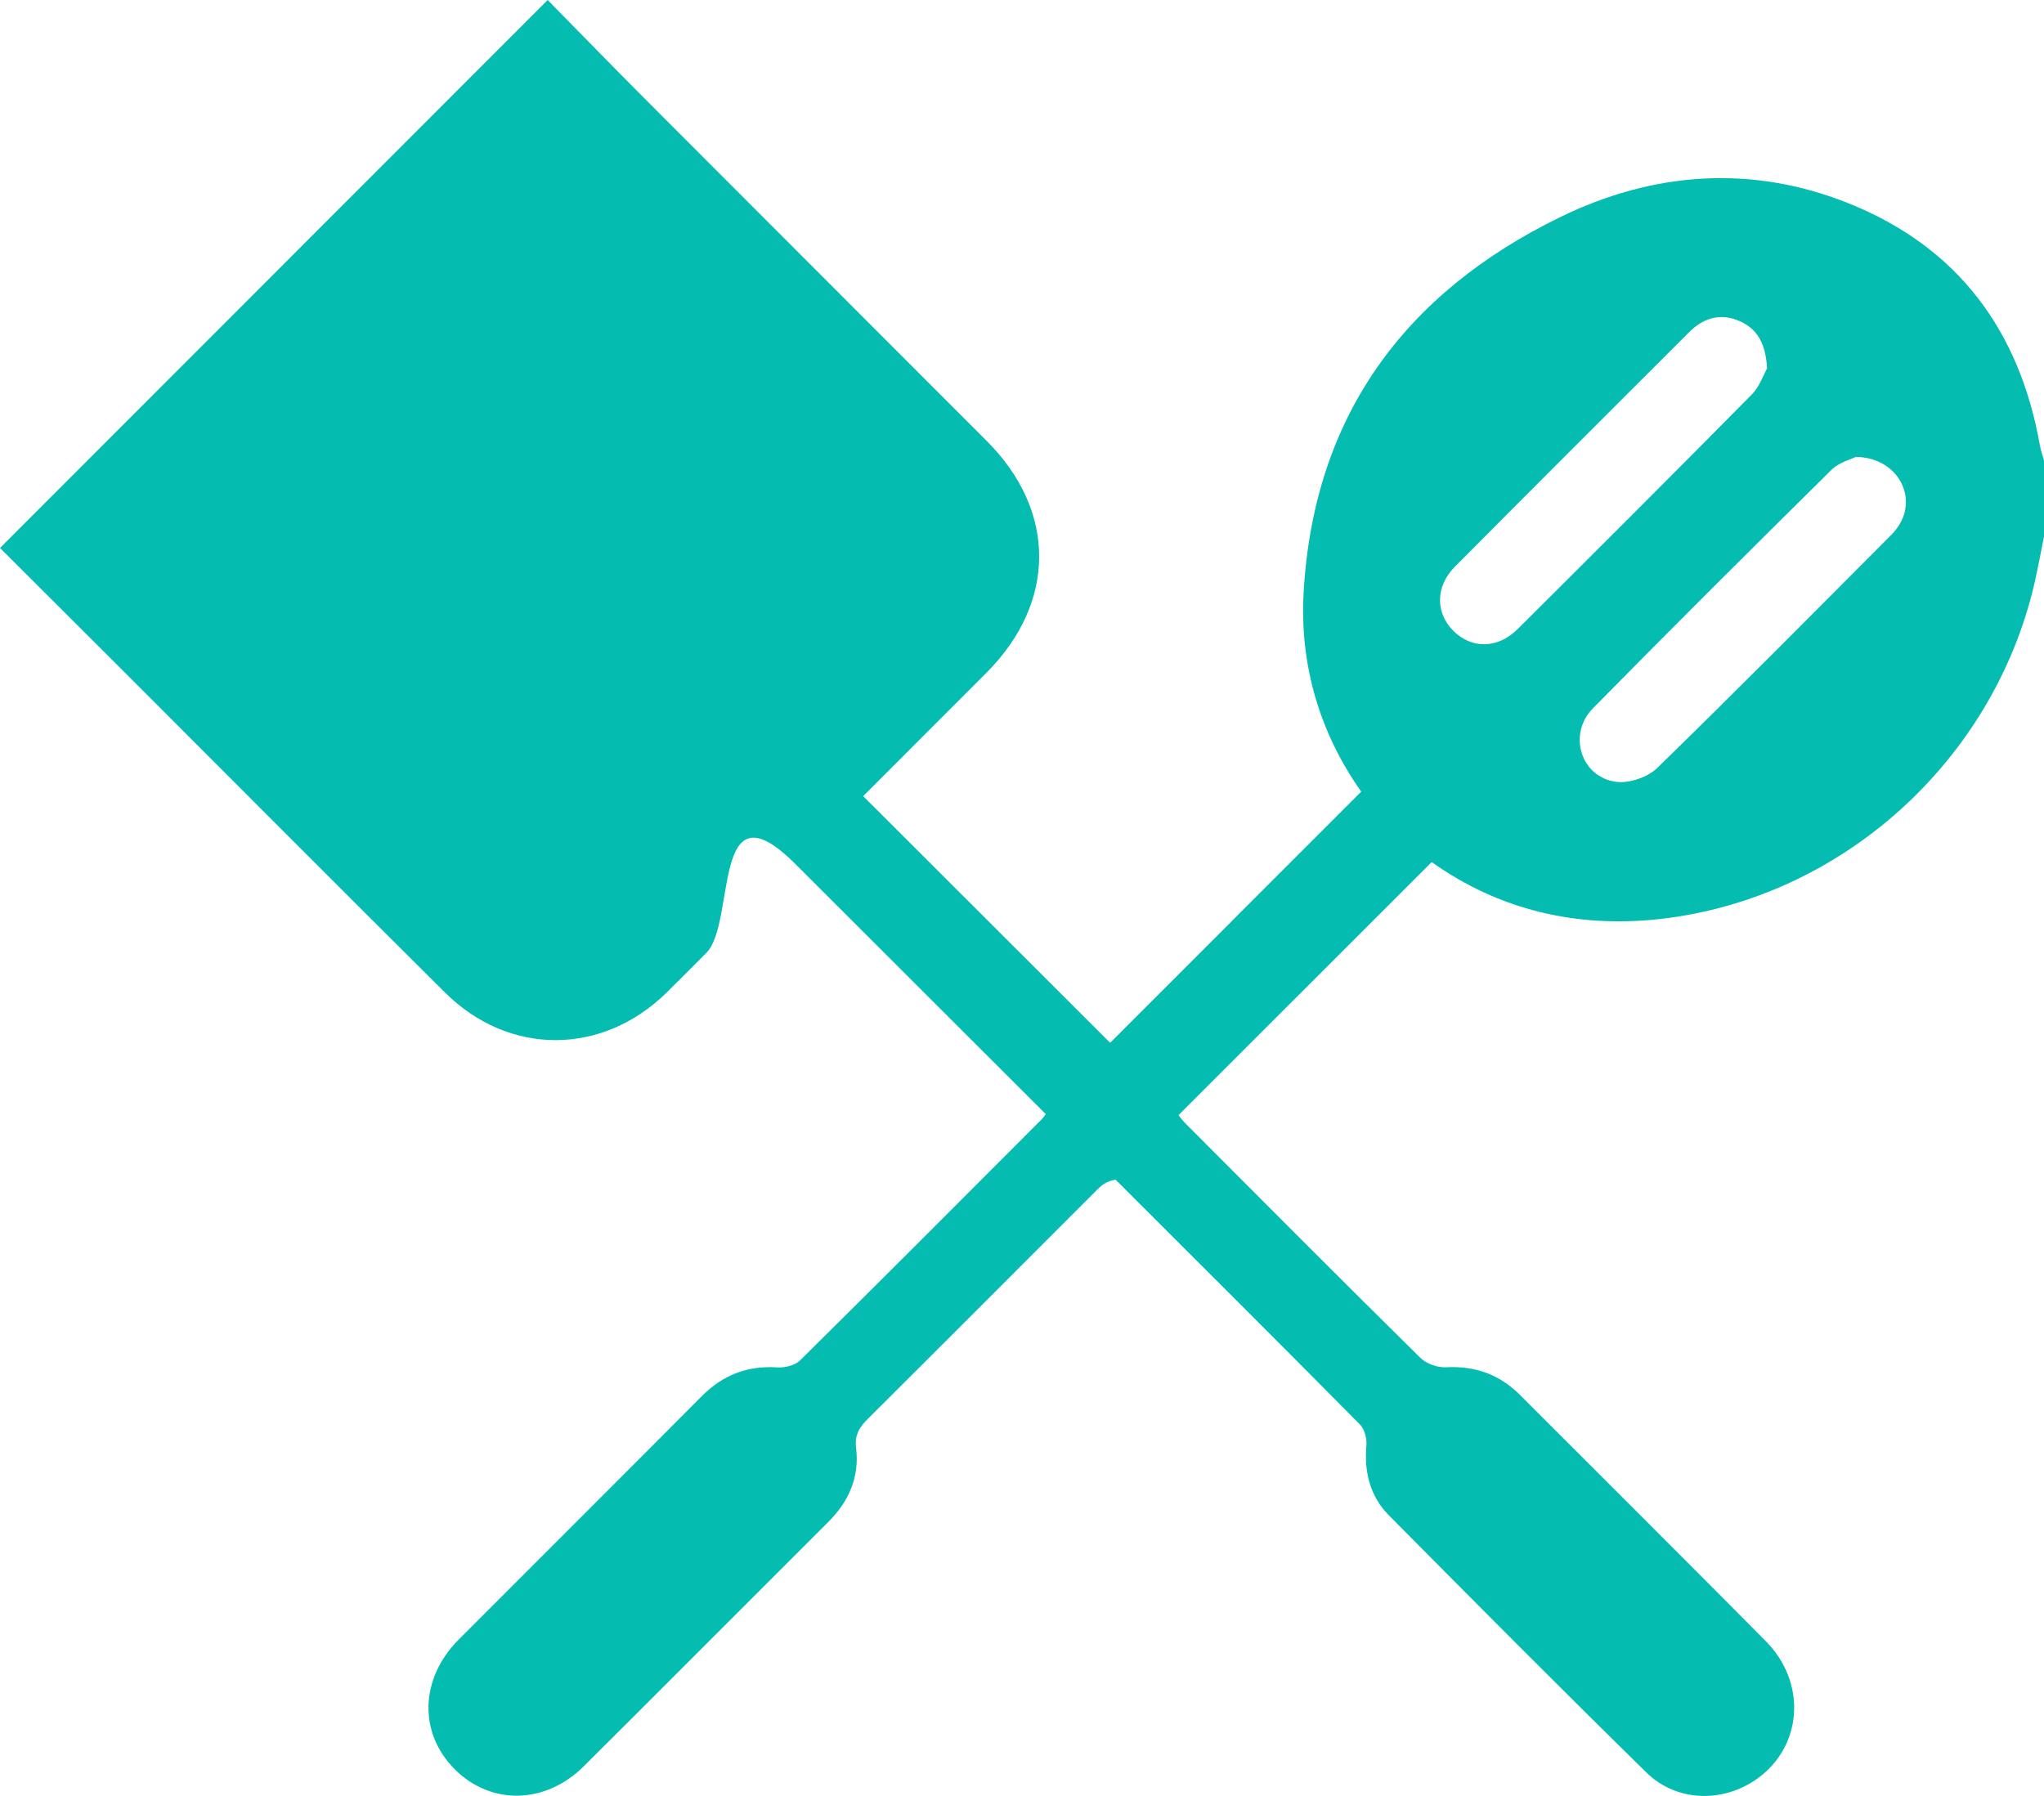
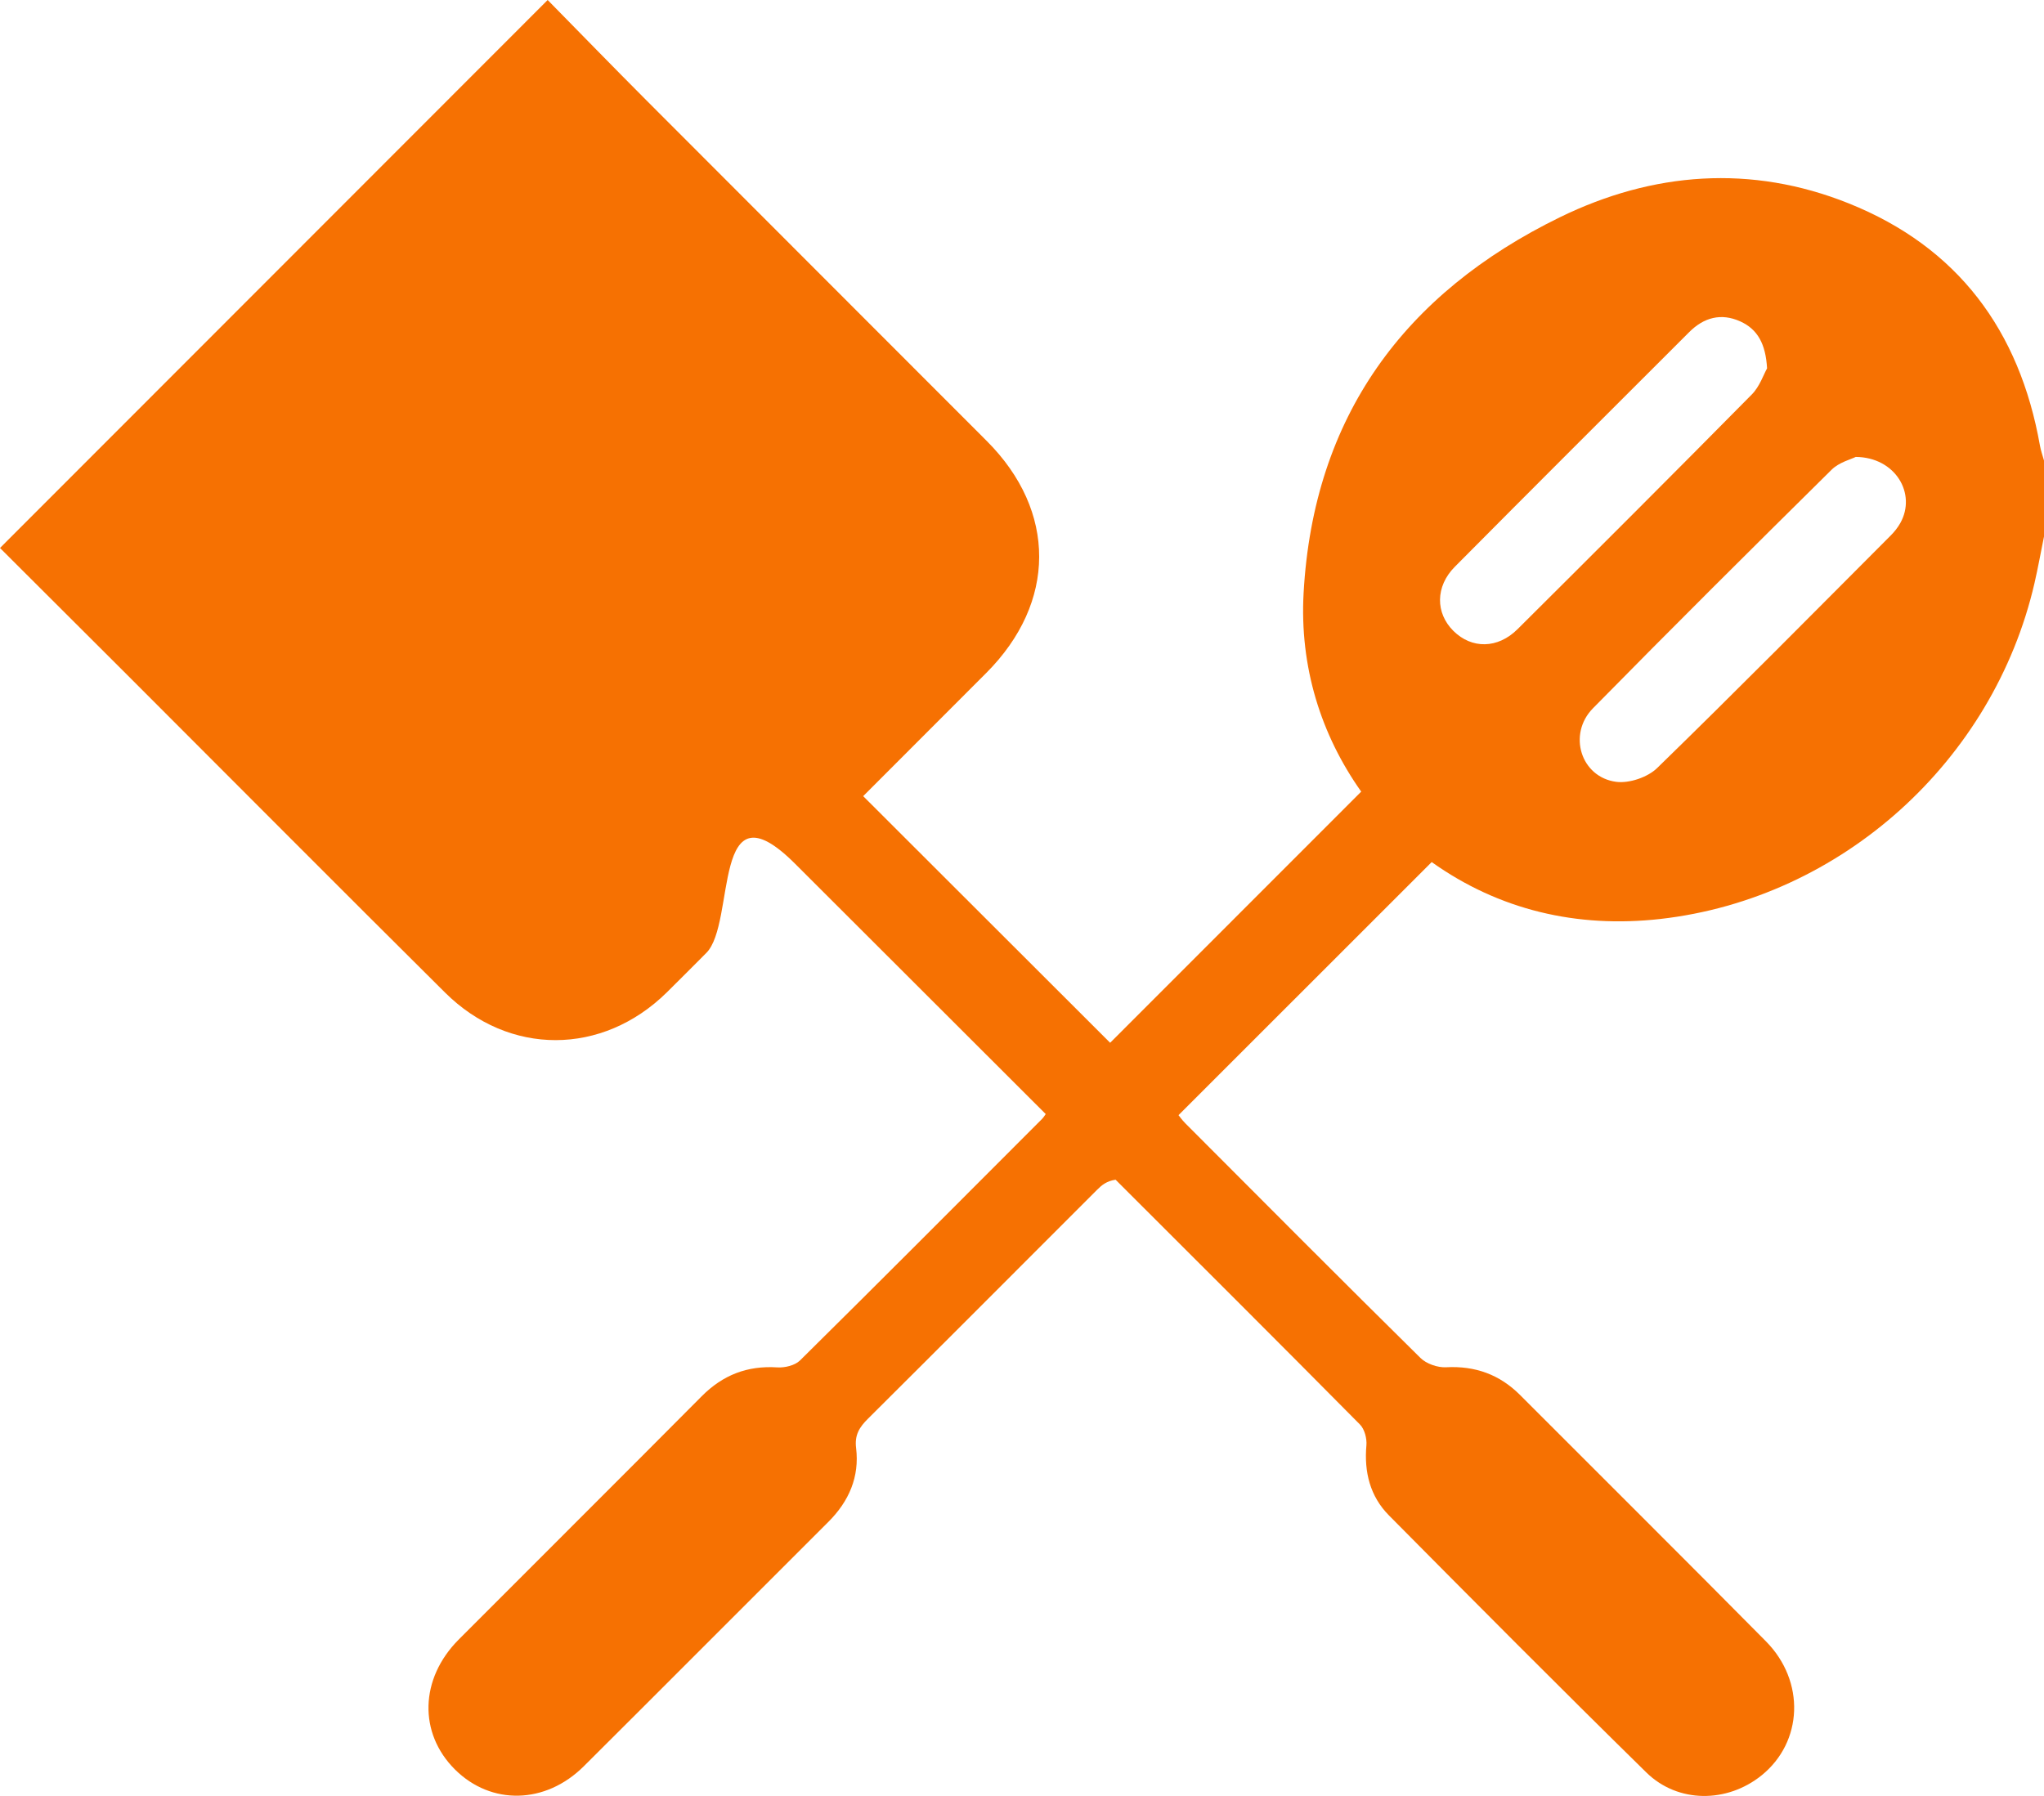
<svg xmlns="http://www.w3.org/2000/svg" width="66px" height="58px" viewBox="0 0 66 58" version="1.1">
-   <defs />
  <g id="Page-1" stroke="none" stroke-width="1" fill="none" fill-rule="evenodd">
-     <g id="Lesson-1" transform="translate(-479, -686)" fill="#05BCB0">
+     <g id="Lesson-8" transform="translate(-479, -686)" fill="#F67102">
      <path d="M536.058,697.896 C536.014,697.109 535.754,696.633 535.192,696.379 C534.571,696.099 534.014,696.254 533.543,696.726 C531.018,699.249 528.49,701.77 525.976,704.303 C525.344,704.94 525.348,705.799 525.93,706.375 C526.52,706.96 527.36,706.957 528.002,706.318 C530.533,703.801 533.058,701.278 535.566,698.738 C535.821,698.48 535.946,698.093 536.058,697.896 Z M538.921,700.756 C538.768,700.834 538.385,700.929 538.144,701.167 C535.56,703.72 532.983,706.283 530.436,708.874 C529.611,709.713 530.046,711.101 531.188,711.249 C531.609,711.303 532.201,711.102 532.507,710.805 C535.049,708.331 537.543,705.807 540.048,703.296 C540.168,703.175 540.279,703.038 540.361,702.89 C540.89,701.945 540.205,700.767 538.921,700.756 Z M545,703.327 C544.898,703.83 544.807,704.336 544.692,704.837 C543.366,710.578 538.462,715.014 532.615,715.677 C529.918,715.982 527.399,715.386 525.229,713.84 C522.504,716.564 519.801,719.266 517.054,722.013 C517.07,722.032 517.164,722.167 517.279,722.282 C519.802,724.811 522.321,727.343 524.864,729.852 C525.057,730.043 525.418,730.169 525.692,730.155 C526.636,730.105 527.423,730.39 528.086,731.054 C530.731,733.704 533.387,736.343 536.021,739.005 C537.3,740.298 537.217,742.258 535.879,743.336 C534.767,744.232 533.178,744.241 532.158,743.239 C529.363,740.496 526.602,737.718 523.846,734.936 C523.241,734.324 523.043,733.541 523.121,732.675 C523.14,732.455 523.061,732.153 522.912,732.003 C520.293,729.357 517.656,726.729 515.022,724.098 C514.73,724.141 514.572,724.276 514.426,724.422 C511.96,726.887 509.5,729.357 507.028,731.815 C506.753,732.088 506.591,732.339 506.643,732.76 C506.757,733.695 506.413,734.483 505.749,735.147 C503.113,737.776 500.488,740.416 497.849,743.042 C496.612,744.272 494.86,744.305 493.694,743.148 C492.51,741.973 492.552,740.214 493.81,738.95 C496.423,736.329 499.048,733.719 501.656,731.093 C502.339,730.405 503.13,730.097 504.097,730.159 C504.34,730.175 504.668,730.097 504.832,729.935 C507.449,727.348 510.046,724.741 512.646,722.137 C512.703,722.079 512.745,722.006 512.766,721.978 C510.069,719.284 507.396,716.613 504.676,713.897 C501.957,711.18 502.777,715.802 501.807,716.774 C501.381,717.2 500.958,717.629 500.528,718.052 C498.449,720.095 495.44,720.111 493.369,718.053 C489.918,714.626 486.489,711.177 483.05,707.738 C481.682,706.37 480.312,705.005 479,703.697 C484.894,697.798 490.755,691.934 496.684,686 C497.701,687.034 498.778,688.143 499.869,689.237 C503.532,692.909 507.201,696.574 510.865,700.244 C513.125,702.506 513.116,705.457 510.849,707.73 C509.512,709.07 508.173,710.408 506.872,711.711 C509.564,714.4 512.237,717.07 514.846,719.676 C517.484,717.036 520.197,714.322 522.953,711.565 C521.654,709.73 520.96,707.539 521.093,705.147 C521.411,699.452 524.347,695.469 529.371,693.015 C532.37,691.551 535.545,691.305 538.695,692.568 C542.22,693.981 544.212,696.675 544.869,700.39 C544.898,700.553 544.956,700.712 545,700.873 L545,703.327 Z" id="Fill-1" />
    </g>
  </g>
</svg>
